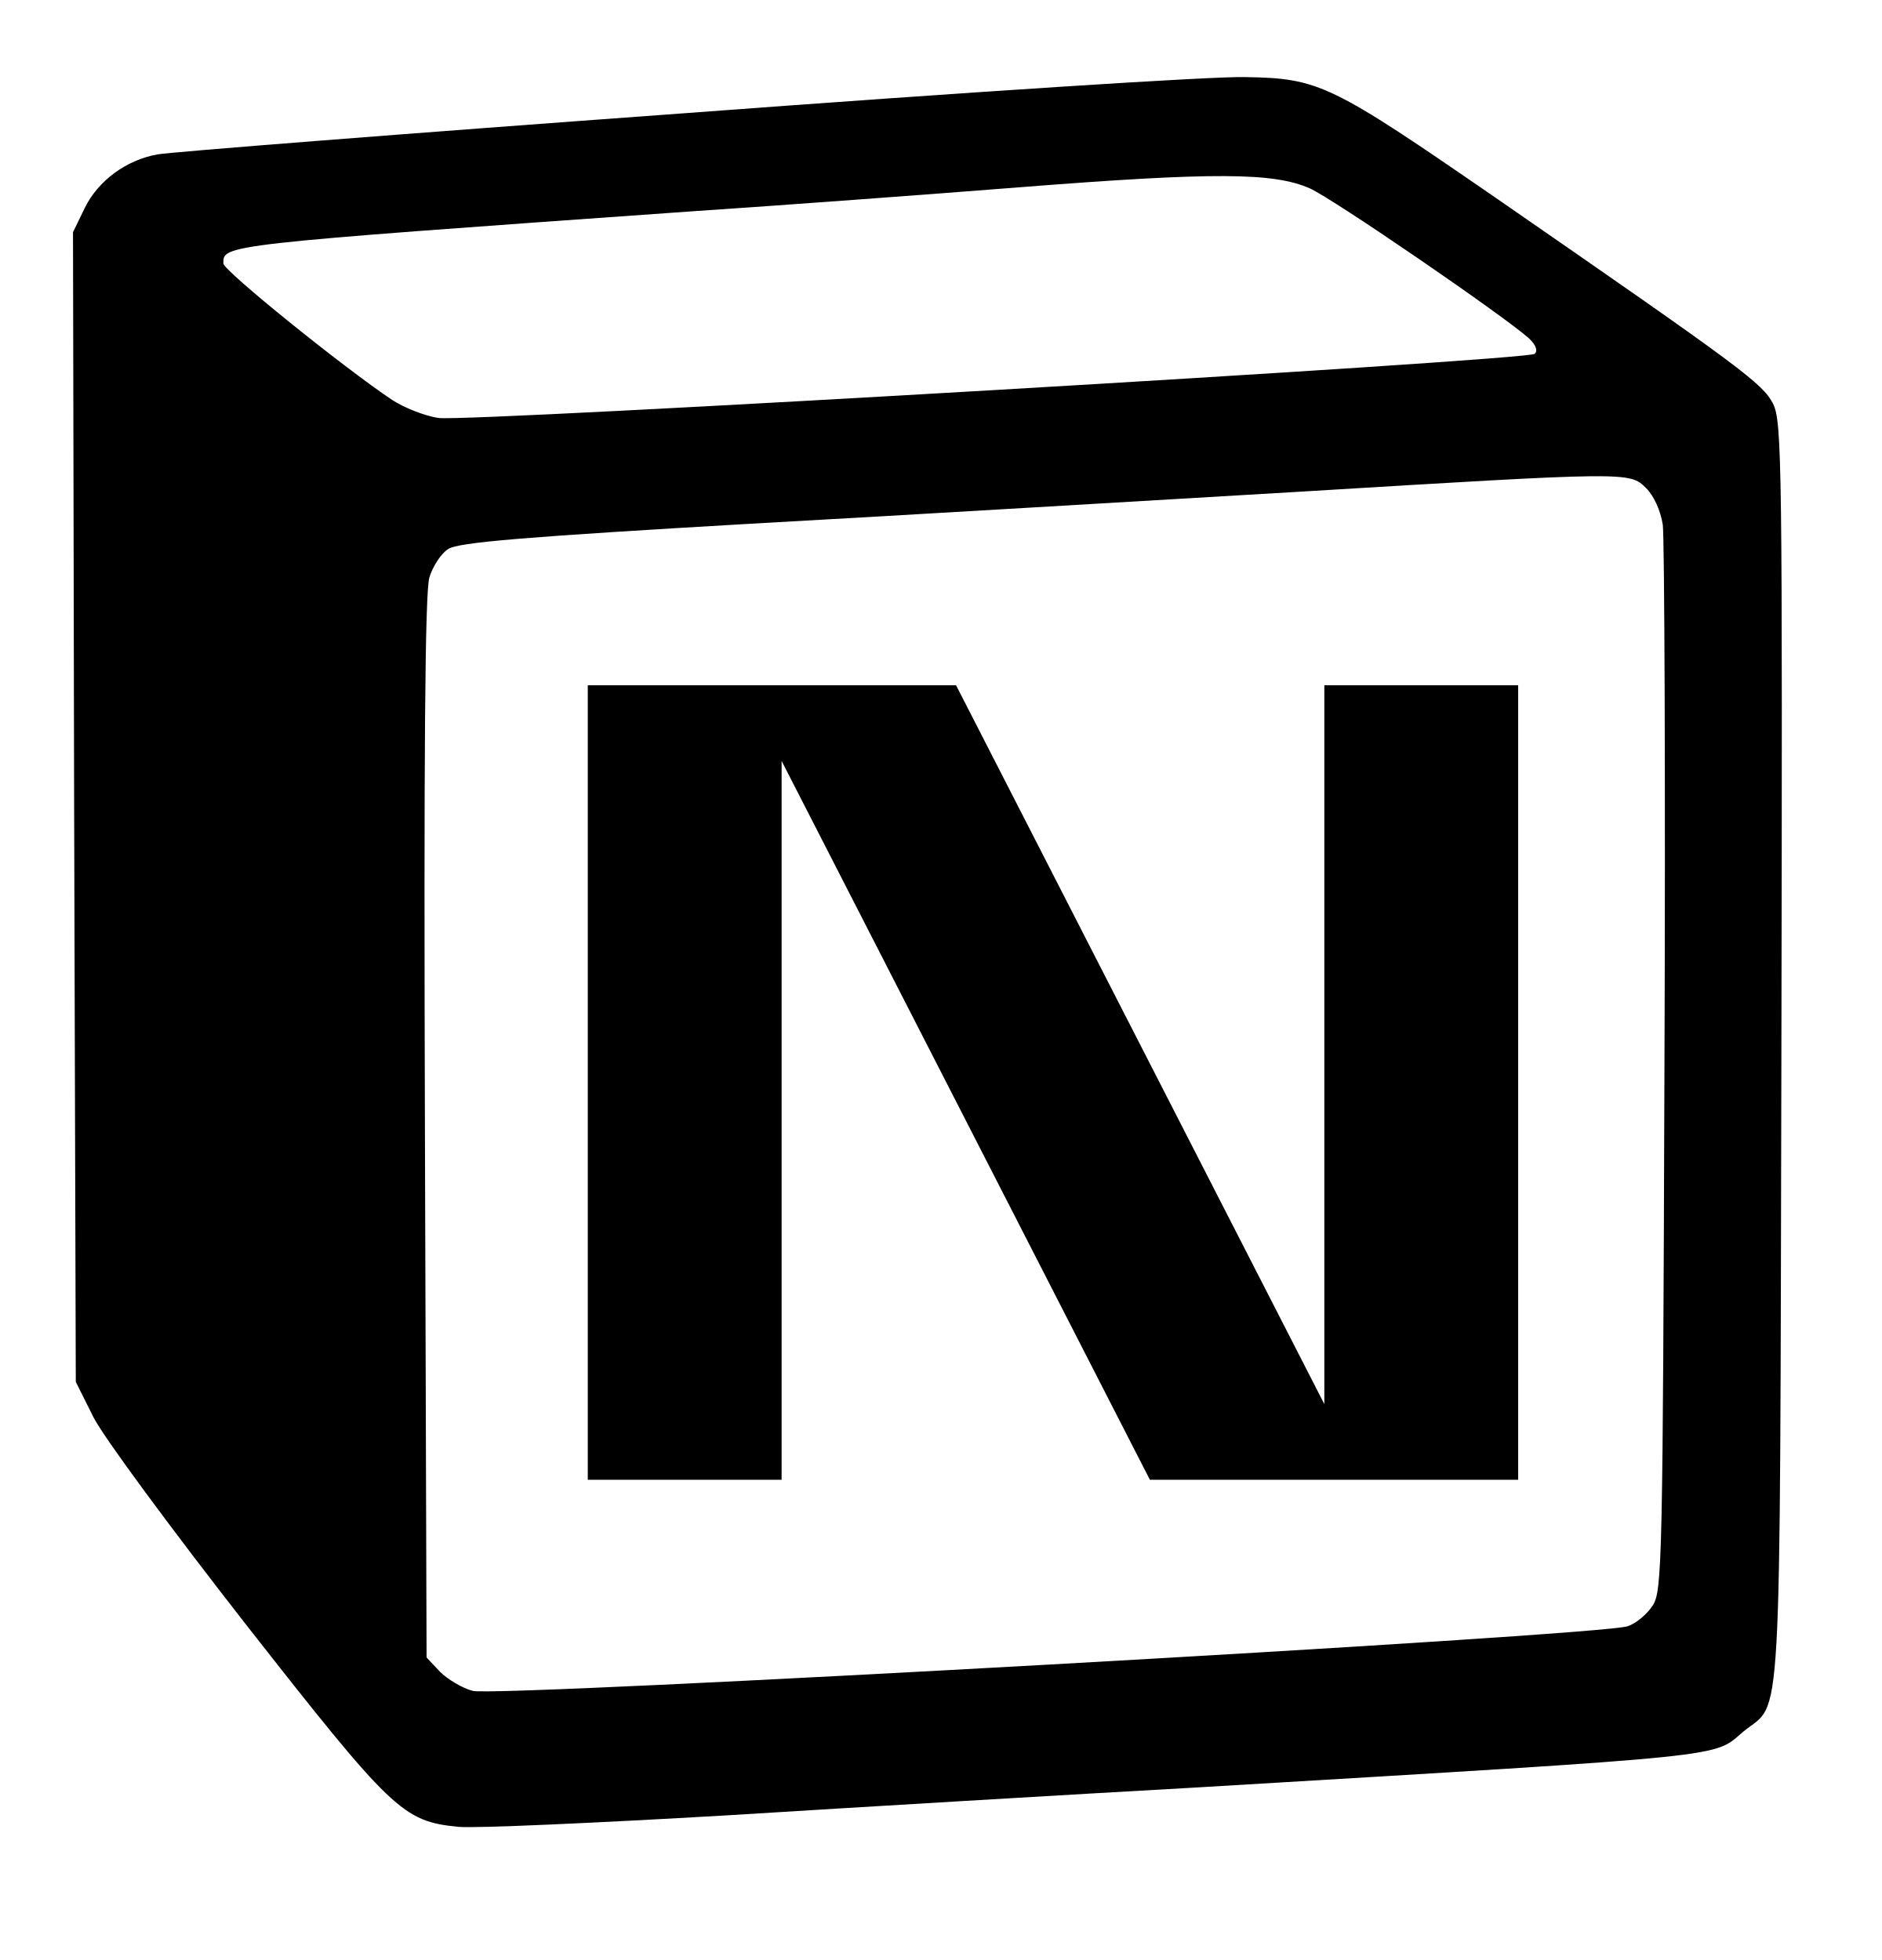
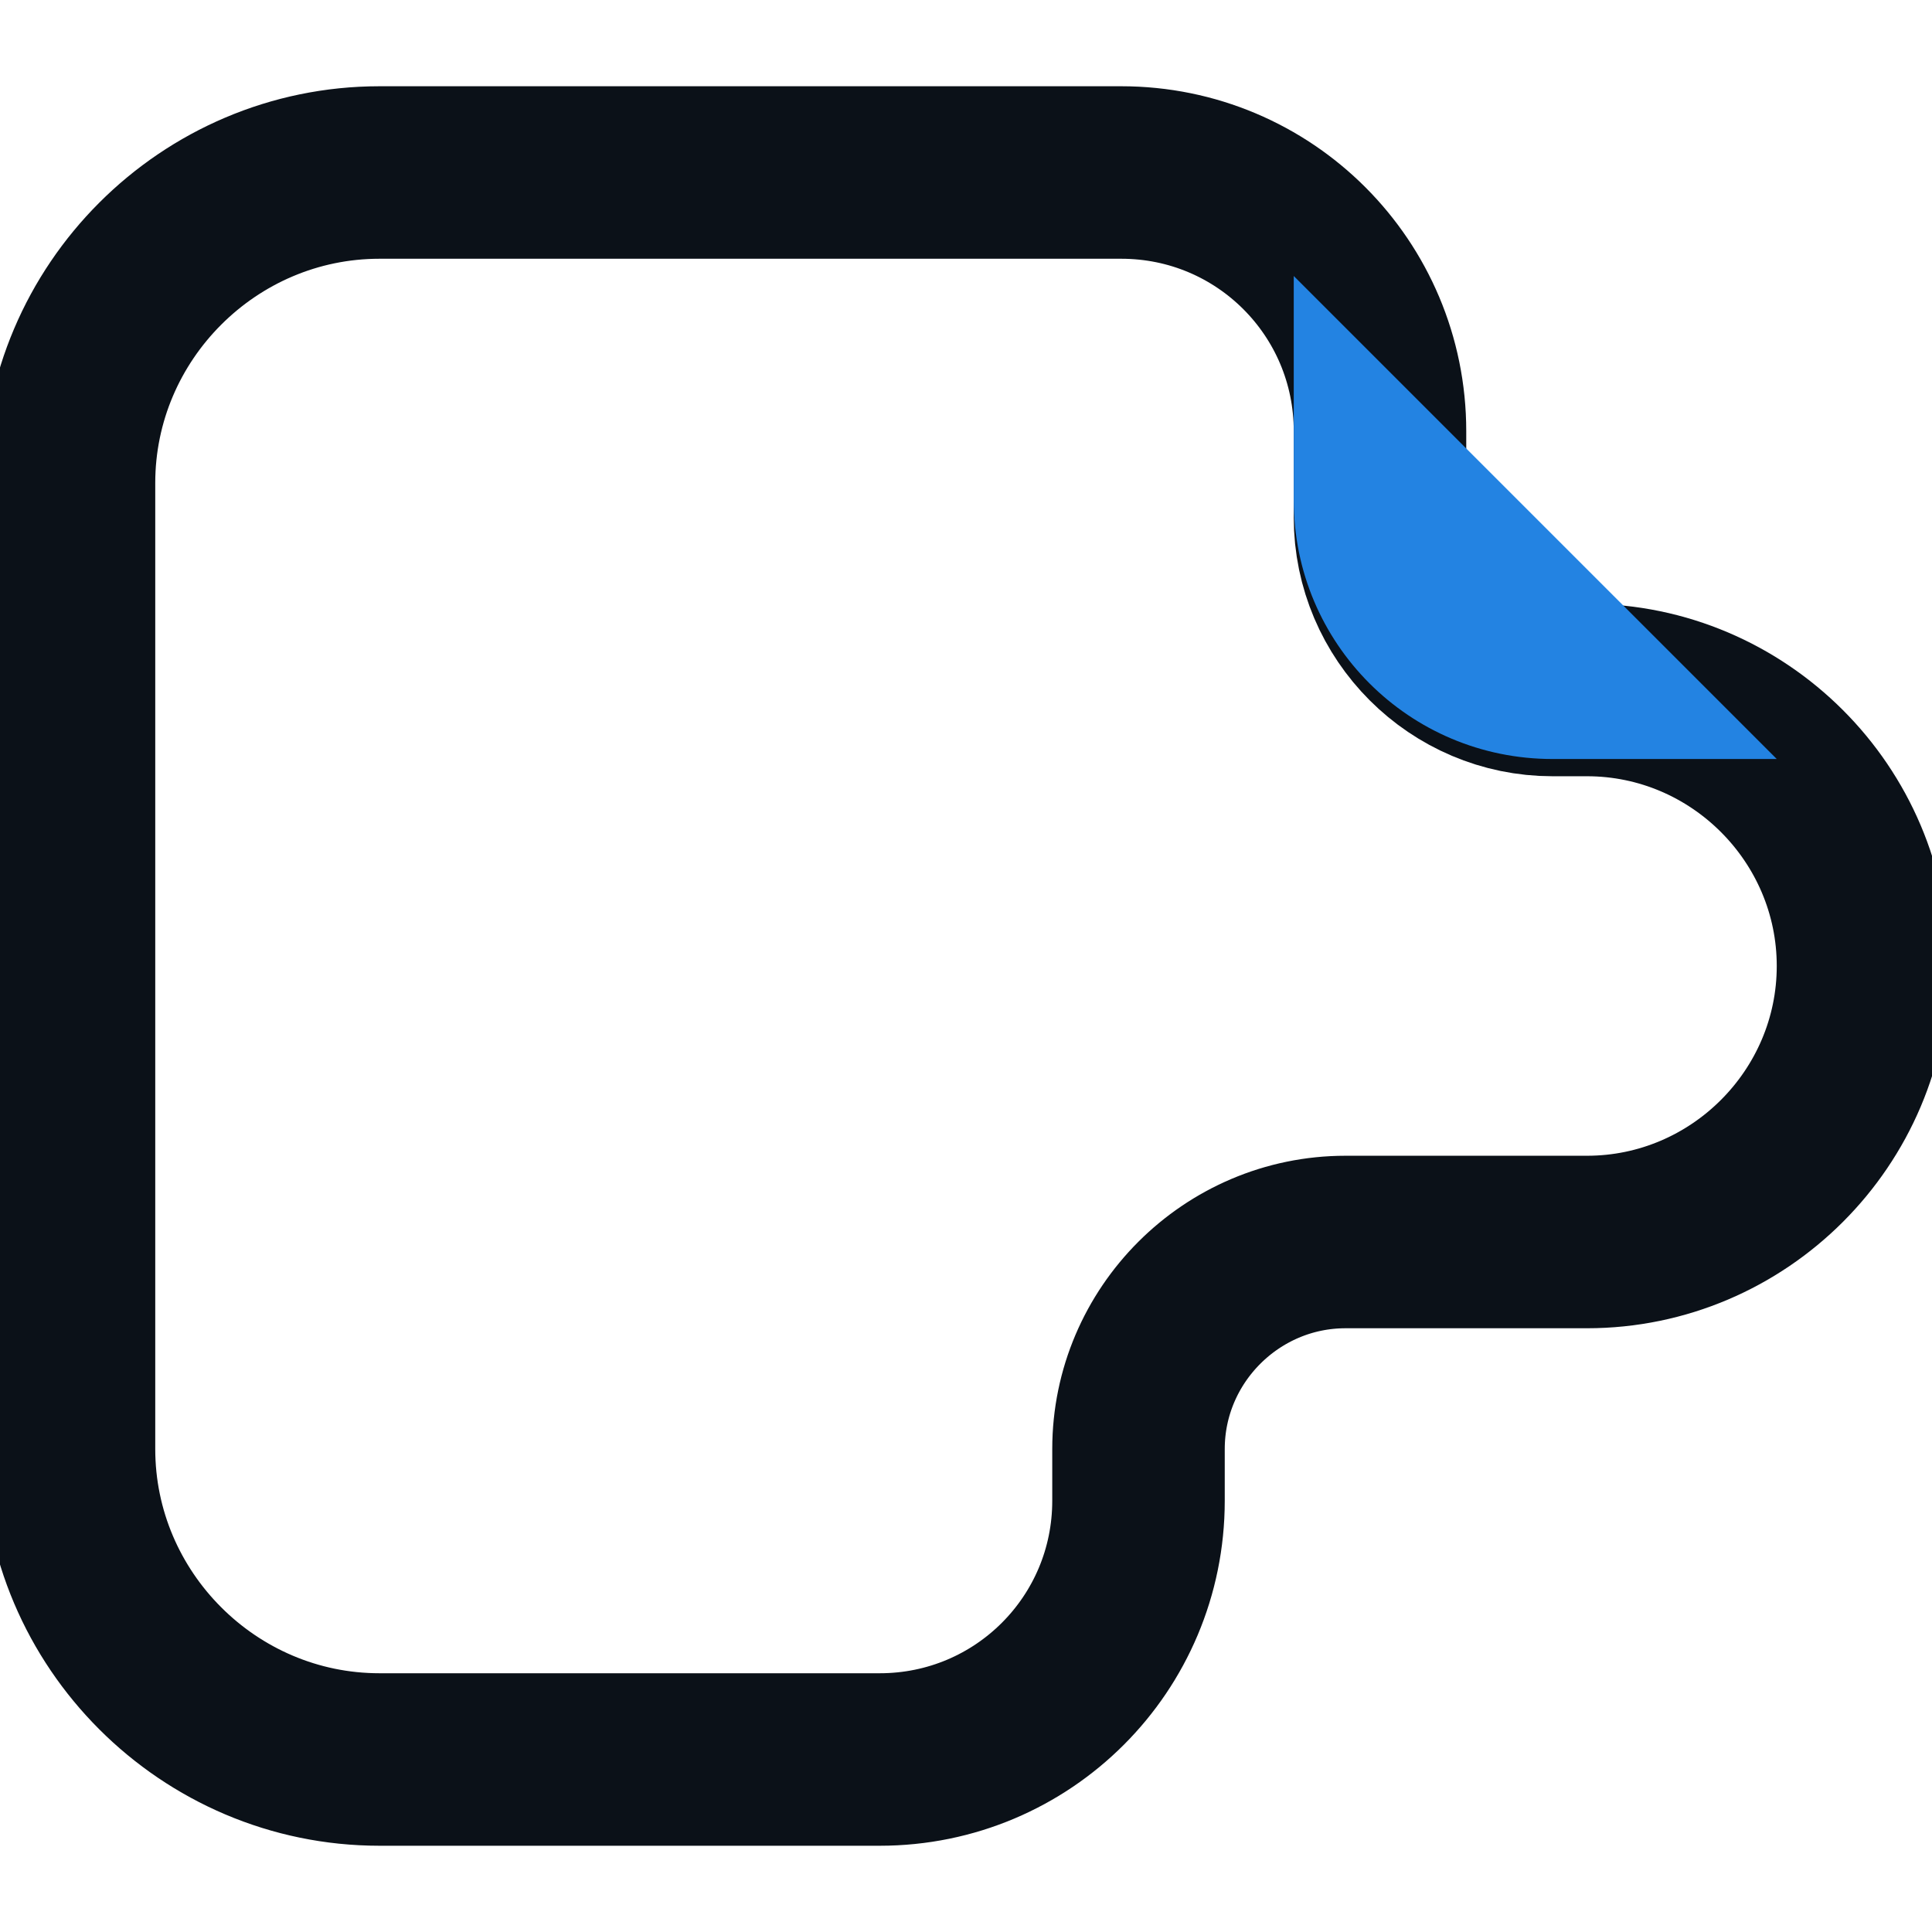
- <svg xmlns="http://www.w3.org/2000/svg" viewBox="13.38 3.2 485.44 505.7">
-   <path d="M 189.785 32.428 C 117.966 37.658 56.912 42.468 54.041 43.032 C 45.993 44.444 38.671 49.818 35.228 56.89 L 32.212 63.113 L 32.503 211.426 L 32.93 359.739 L 37.526 368.931 C 40.115 374.018 57.638 397.774 76.742 422.228 C 114.523 470.438 117.248 473.129 131.61 474.542 C 135.78 474.962 167.093 473.549 200.995 471.573 C 235.042 469.454 289.62 466.2 322.377 464.367 C 462.281 456.007 455.096 456.713 463.135 449.927 C 473.191 441.728 472.474 455.158 472.901 274.898 C 473.191 122.061 473.046 112.029 470.748 107.362 C 468.022 102.132 463.135 98.457 399.356 54.342 C 356.697 24.935 353.681 23.379 334.568 23.093 C 326.674 22.816 261.459 27.054 189.785 32.428 Z M 351.237 51.794 C 357.269 54.476 401.372 84.732 407.831 90.535 C 409.557 92.234 410.129 93.647 409.266 94.496 C 407.259 96.195 134.327 112.172 126.432 111.037 C 122.844 110.474 117.53 108.355 114.514 106.37 C 102.014 98.028 70.992 73.002 70.992 71.169 C 70.992 66.359 69.984 66.359 191.656 57.74 C 214.93 56.184 253.138 53.358 276.411 51.517 C 326.819 47.556 341.908 47.699 351.237 51.794 Z M 437.999 129.133 C 440.007 131.109 441.733 134.927 442.305 138.602 C 442.732 141.999 443.023 205.337 442.732 279.136 C 442.305 405.812 442.16 413.734 439.716 417.409 C 438.281 419.671 435.41 422.076 433.248 422.782 C 427.226 425.188 141.23 441.165 135.344 439.466 C 132.619 438.76 128.876 436.498 126.868 434.522 L 123.417 430.847 L 122.99 294.274 C 122.699 198.417 122.99 156.001 124.143 152.183 C 125.006 149.358 127.159 145.96 129.031 144.834 C 131.619 143.135 148.57 141.722 206.89 138.334 C 247.833 136.072 311.176 132.254 347.522 130.135 C 433.975 124.895 433.694 124.895 437.999 129.133 Z" style="" transform="matrix(1, 0, 0, 1, -5.684341886080802e-14, 0)" />
-   <path d="M 165 180 H 215 V 385 H 165 Z M 205 180 H 260 L 365 385 H 310 Z M 355 180 H 405 V 385 H 355 Z" />
+ <svg xmlns="http://www.w3.org/2000/svg" viewBox="0 0 112 112" fill="none">
+   <path d="M22 10h43c8.3 0 15 6.7 15 15v5c0 5.5 4.5 10 10 10h2c8.8 0 16 7.2 16 16s-7.2 16-16 16H78c-6.6 0-12 5.4-12 12v3c0 8.3-6.7 15-15 15H22c-9.9 0-18-8.1-18-18V28c0-9.9 8.1-18 18-18Z" stroke="#0B1118" stroke-width="10" stroke-linecap="round" stroke-linejoin="round" />
+   <path d="M75 16v13c0 8.3 6.7 15 15 15h13L75 16Z" fill="#2383E2" />
</svg>
